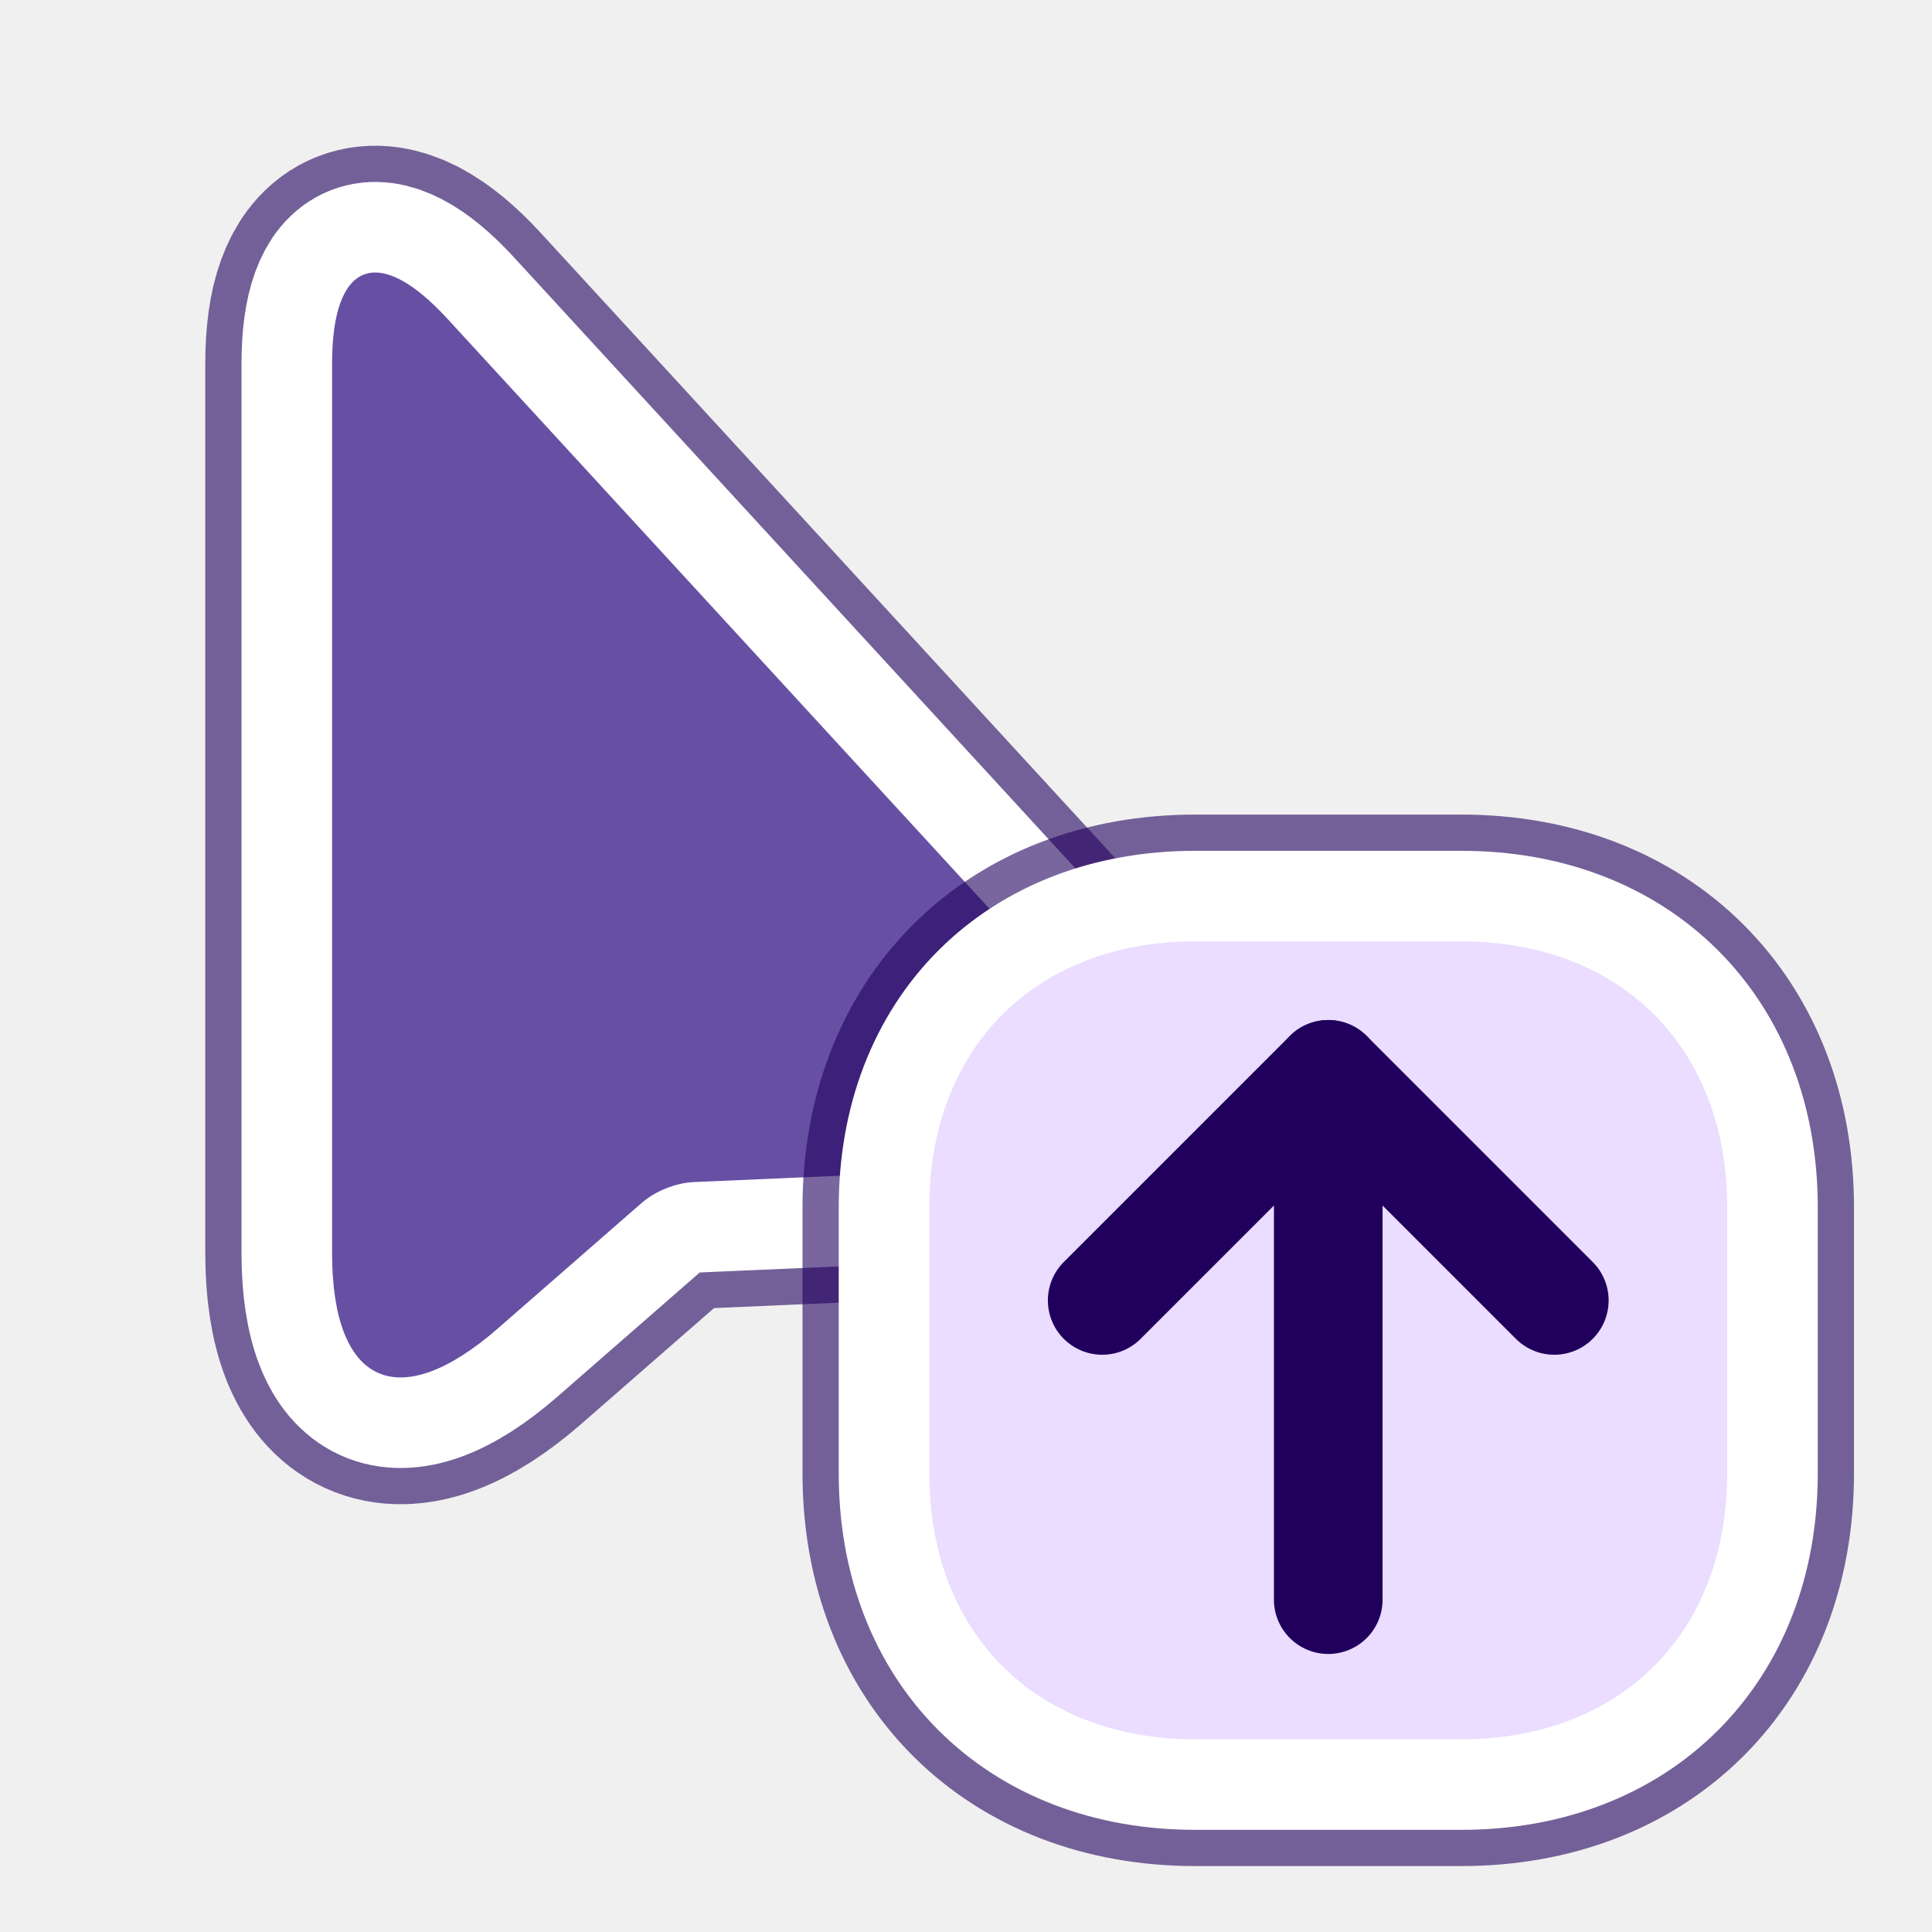
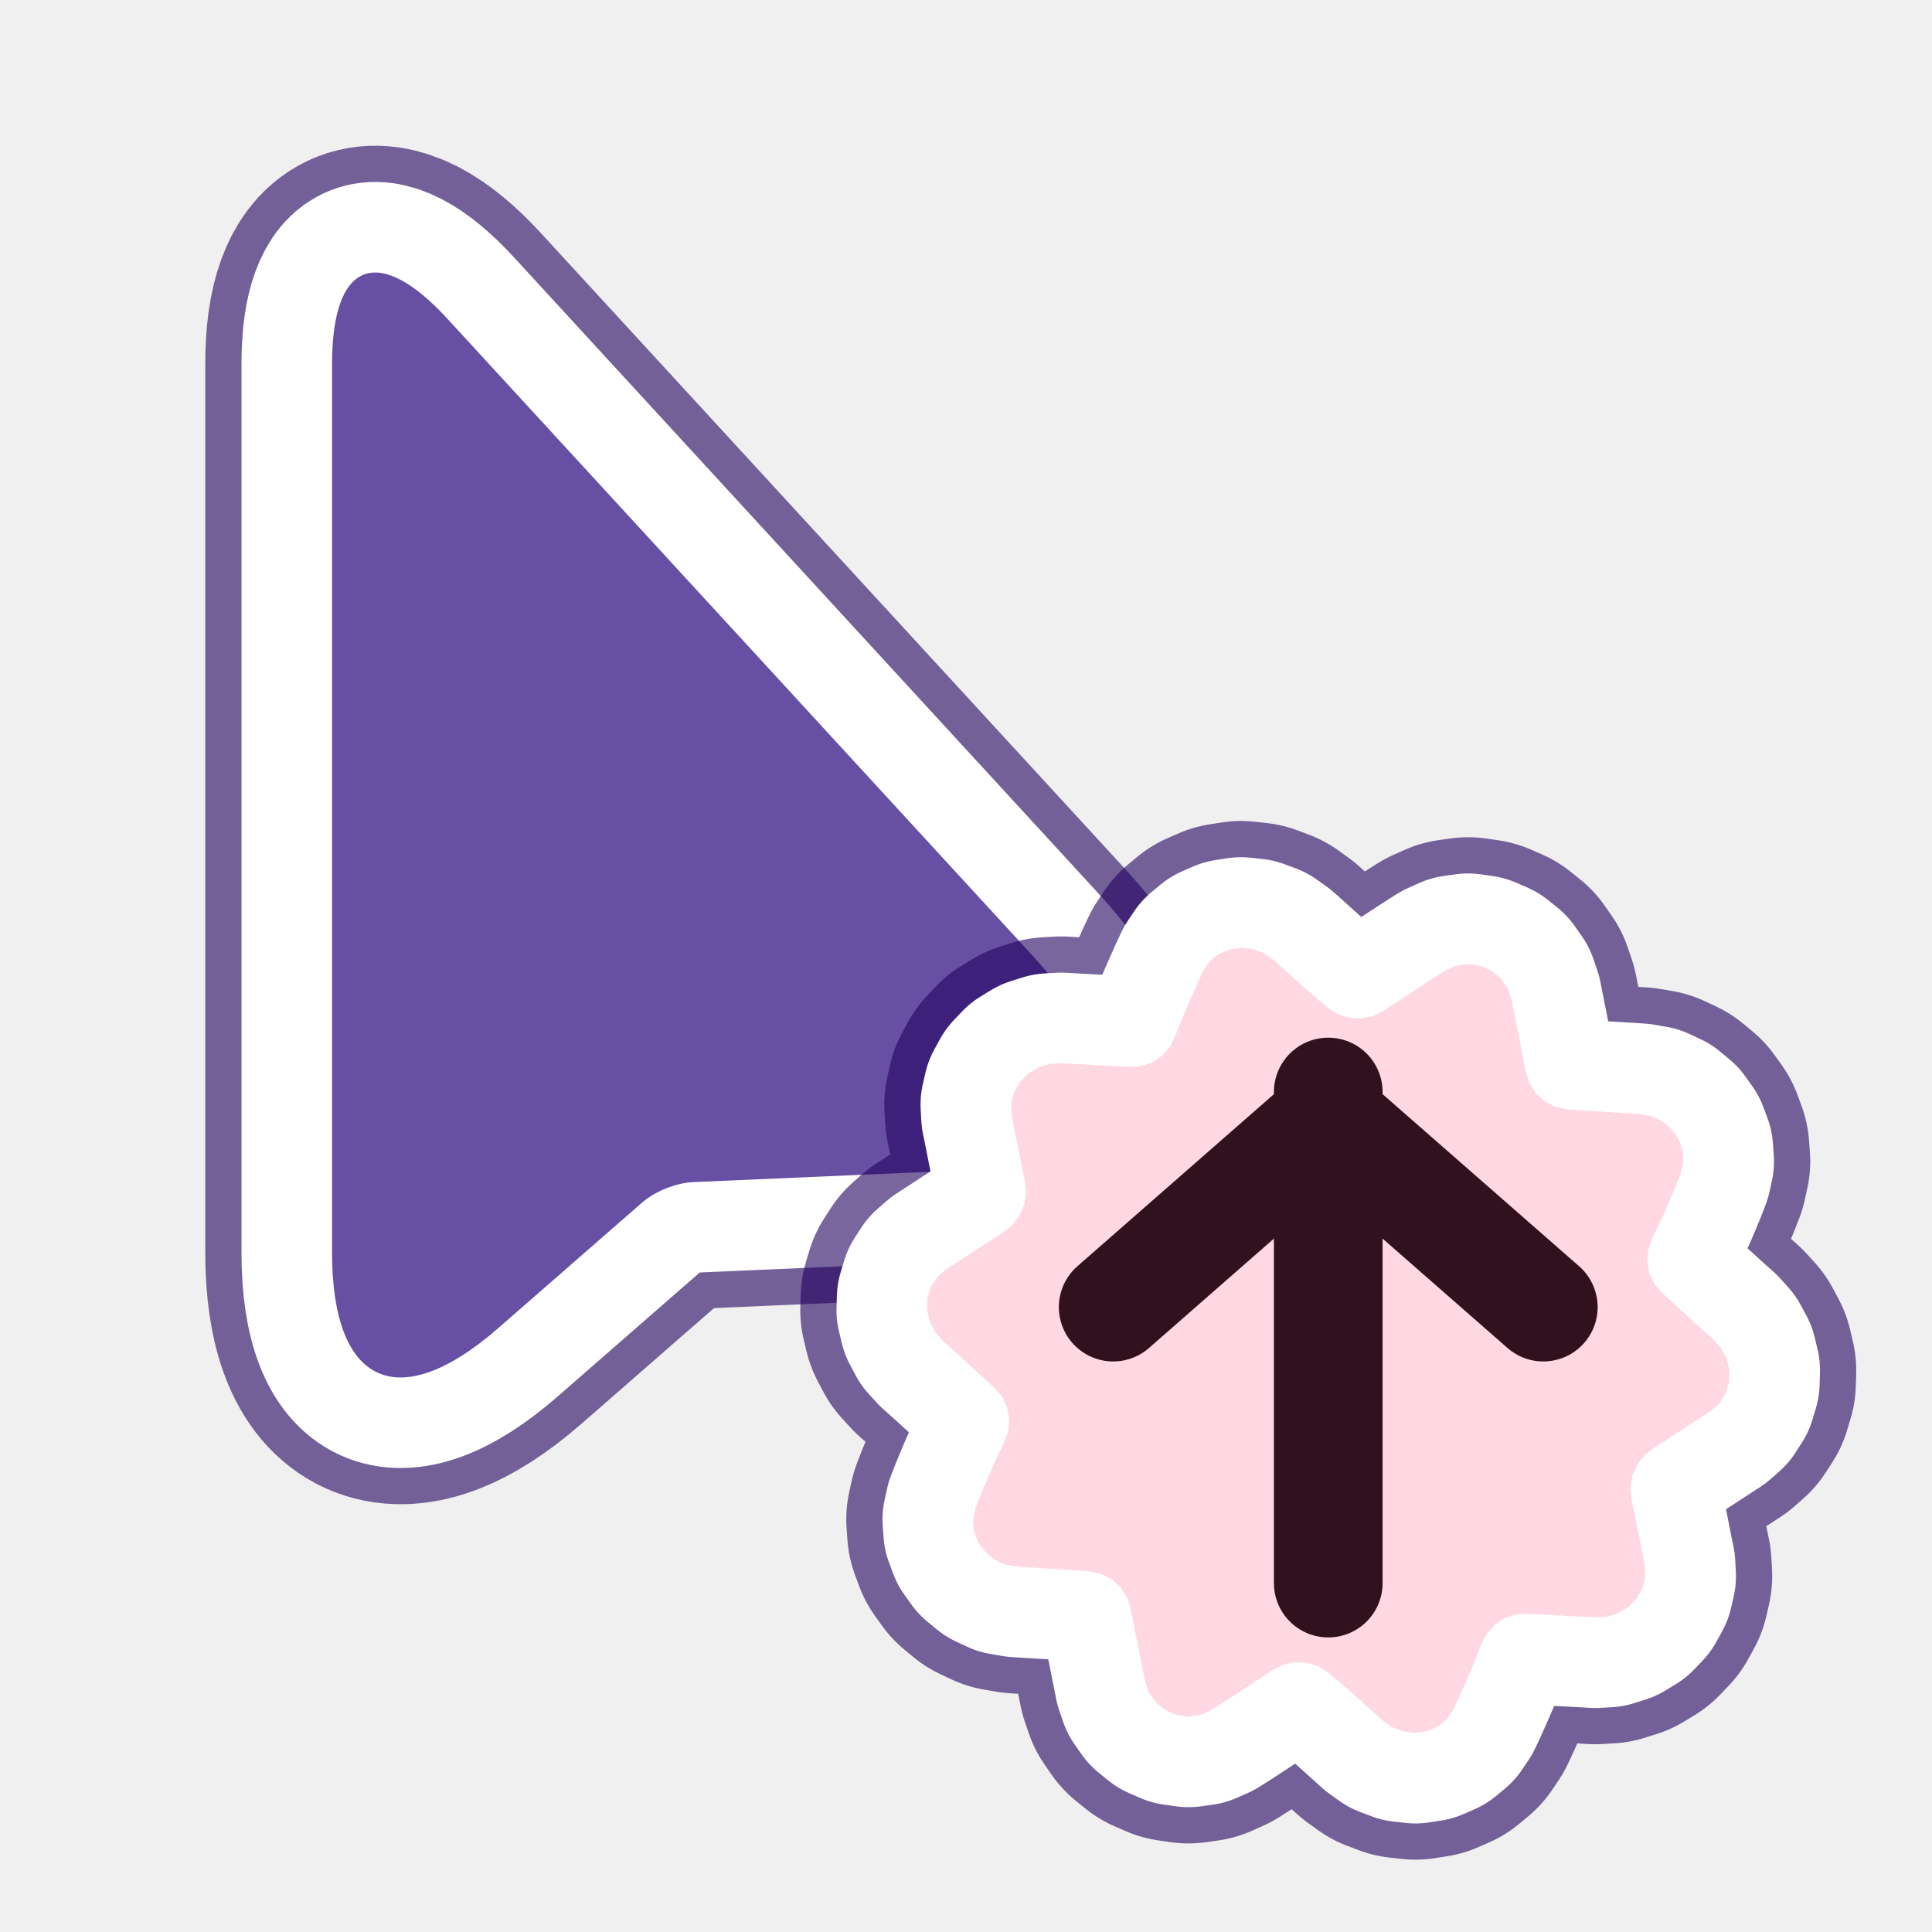
<svg xmlns="http://www.w3.org/2000/svg" width="32" height="32" viewBox="0 0 32 32" stroke-linecap="round" stroke-linejoin="round">
  <g opacity="0.6">
    <path d="M5.5,6.023L5.5,20.75C5.5,22.94 6.6,23.44 8.25,22L10.63,19.923C10.852,19.729 11.196,19.591 11.49,19.579L15.6,19.4C18.36,19.28 18.954,17.844 17.085,15.809L7.41,5.279C6.264,4.032 5.5,4.329 5.5,6.023Z" fill="#21005D" stroke="#21005D" stroke-width="4.2" />
  </g>
  <g>
    <path d="M5.5,6.023L5.5,20.75C5.5,22.94 6.6,23.44 8.25,22L10.63,19.923C10.852,19.729 11.196,19.591 11.49,19.579L15.6,19.4C18.36,19.28 18.954,17.844 17.085,15.809L7.41,5.279C6.264,4.032 5.5,4.329 5.5,6.023Z" fill="#FFFFFF" stroke="#FFFFFF" stroke-width="3" />
  </g>
  <g>
    <path d="M5.5,6.023L5.5,20.75C5.5,22.94 6.6,23.44 8.25,22L10.63,19.923C10.852,19.729 11.196,19.591 11.49,19.579L15.6,19.4C18.36,19.28 18.954,17.844 17.085,15.809L7.41,5.279C6.264,4.032 5.5,4.329 5.5,6.023Z" fill="#6750A4" />
  </g>
  <g opacity="0.6">
-     <path d="M19.797,15.592L24.203,15.592C26.846,15.592 28.608,17.354 28.608,19.997L28.608,24.403C28.608,27.046 26.846,28.808 24.203,28.808L19.797,28.808C17.154,28.808 15.392,27.046 15.392,24.403L15.392,19.997C15.392,17.354 17.154,15.592 19.797,15.592Z" fill="#21005D" stroke="#21005D" stroke-width="4.2" />
+     <path d="M24.516,15.996L24.7,16.076L24.857,16.203L24.972,16.368L25.037,16.558L25.076,16.756L25.115,16.953L25.154,17.151L25.193,17.348L25.231,17.546L25.27,17.743L25.331,17.935L25.438,18.105L25.585,18.241L25.761,18.333L25.954,18.373L26.151,18.388L26.351,18.401L26.551,18.414L26.75,18.426L26.95,18.438L27.15,18.451L27.348,18.485L27.53,18.57L27.685,18.698L27.801,18.86L27.869,19.043L27.883,19.236L27.842,19.422L27.772,19.601L27.698,19.781L27.621,19.963L27.541,20.145L27.457,20.327L27.369,20.509L27.301,20.699L27.284,20.899L27.32,21.094L27.405,21.269L27.53,21.413L27.668,21.54L27.807,21.667L27.946,21.795L28.085,21.922L28.226,22.05L28.371,22.179L28.504,22.325L28.599,22.502L28.645,22.697L28.639,22.897L28.582,23.086L28.477,23.248L28.336,23.372L28.181,23.473L28.026,23.574L27.871,23.675L27.714,23.776L27.556,23.878L27.394,23.98L27.24,24.101L27.117,24.259L27.037,24.443L27.005,24.639L27.023,24.829L27.061,25.012L27.097,25.195L27.134,25.376L27.17,25.558L27.206,25.74L27.243,25.921L27.253,26.108L27.21,26.296L27.115,26.469L26.977,26.614L26.805,26.719L26.615,26.779L26.422,26.79L26.233,26.779L26.045,26.769L25.857,26.759L25.668,26.749L25.48,26.739L25.292,26.729L25.102,26.741L24.918,26.803L24.753,26.914L24.621,27.066L24.532,27.246L24.459,27.432L24.384,27.616L24.307,27.796L24.229,27.973L24.151,28.147L24.072,28.316L23.968,28.471L23.821,28.593L23.643,28.671L23.446,28.702L23.246,28.68L23.058,28.609L22.895,28.492L22.746,28.358L22.598,28.224L22.449,28.09L22.3,27.958L22.15,27.829L22.001,27.705L21.838,27.6L21.65,27.541L21.45,27.532L21.253,27.574L21.074,27.665L20.906,27.776L20.738,27.886L20.569,27.997L20.401,28.107L20.232,28.217L20.064,28.324L19.881,28.405L19.683,28.433L19.484,28.404L19.3,28.324L19.143,28.197L19.028,28.032L18.963,27.842L18.924,27.644L18.885,27.447L18.846,27.249L18.807,27.052L18.769,26.854L18.73,26.657L18.669,26.465L18.562,26.295L18.415,26.159L18.239,26.067L18.046,26.027L17.849,26.012L17.649,25.999L17.449,25.986L17.25,25.974L17.05,25.962L16.85,25.949L16.652,25.915L16.47,25.83L16.315,25.702L16.199,25.54L16.131,25.357L16.117,25.164L16.158,24.978L16.228,24.799L16.302,24.619L16.379,24.437L16.459,24.255L16.543,24.073L16.631,23.891L16.699,23.701L16.716,23.501L16.68,23.306L16.595,23.131L16.47,22.987L16.332,22.86L16.193,22.733L16.054,22.605L15.915,22.478L15.774,22.35L15.629,22.221L15.496,22.075L15.402,21.898L15.355,21.703L15.361,21.503L15.418,21.314L15.523,21.152L15.664,21.028L15.819,20.927L15.974,20.826L16.129,20.725L16.286,20.624L16.444,20.522L16.606,20.42L16.76,20.299L16.883,20.141L16.963,19.957L16.995,19.761L16.977,19.571L16.939,19.388L16.903,19.205L16.866,19.024L16.83,18.842L16.794,18.66L16.757,18.479L16.747,18.292L16.79,18.104L16.885,17.931L17.023,17.786L17.195,17.681L17.385,17.621L17.578,17.61L17.767,17.621L17.955,17.631L18.143,17.641L18.332,17.651L18.52,17.661L18.708,17.671L18.898,17.659L19.082,17.597L19.247,17.486L19.379,17.334L19.468,17.154L19.541,16.968L19.616,16.784L19.693,16.604L19.771,16.427L19.849,16.253L19.928,16.084L20.032,15.929L20.179,15.807L20.357,15.729L20.554,15.698L20.754,15.72L20.942,15.791L21.105,15.908L21.254,16.042L21.402,16.176L21.551,16.31L21.7,16.442L21.85,16.571L21.999,16.695L22.162,16.8L22.35,16.859L22.55,16.868L22.747,16.826L22.926,16.735L23.094,16.624L23.262,16.514L23.431,16.403L23.599,16.293L23.768,16.183L23.937,16.076L24.119,15.995L24.317,15.967Z" fill="#21005D" stroke="#21005D" stroke-width="4.2" />
  </g>
  <g>
-     <path d="M19.797,15.592L24.203,15.592C26.846,15.592 28.608,17.354 28.608,19.997L28.608,24.403C28.608,27.046 26.846,28.808 24.203,28.808L19.797,28.808C17.154,28.808 15.392,27.046 15.392,24.403L15.392,19.997C15.392,17.354 17.154,15.592 19.797,15.592Z" fill="#FFFFFF" stroke="#FFFFFF" stroke-width="3" />
+     <path d="M24.516,15.996L24.7,16.076L24.857,16.203L24.972,16.368L25.037,16.558L25.076,16.756L25.115,16.953L25.154,17.151L25.193,17.348L25.231,17.546L25.27,17.743L25.331,17.935L25.438,18.105L25.585,18.241L25.761,18.333L25.954,18.373L26.151,18.388L26.351,18.401L26.551,18.414L26.75,18.426L26.95,18.438L27.15,18.451L27.348,18.485L27.53,18.57L27.685,18.698L27.801,18.86L27.869,19.043L27.883,19.236L27.842,19.422L27.772,19.601L27.698,19.781L27.621,19.963L27.541,20.145L27.457,20.327L27.369,20.509L27.301,20.699L27.284,20.899L27.32,21.094L27.405,21.269L27.53,21.413L27.668,21.54L27.807,21.667L27.946,21.795L28.085,21.922L28.226,22.05L28.371,22.179L28.504,22.325L28.599,22.502L28.645,22.697L28.639,22.897L28.582,23.086L28.477,23.248L28.336,23.372L28.181,23.473L28.026,23.574L27.871,23.675L27.714,23.776L27.556,23.878L27.394,23.98L27.24,24.101L27.117,24.259L27.037,24.443L27.005,24.639L27.023,24.829L27.061,25.012L27.097,25.195L27.134,25.376L27.17,25.558L27.206,25.74L27.243,25.921L27.253,26.108L27.21,26.296L27.115,26.469L26.977,26.614L26.805,26.719L26.615,26.779L26.422,26.79L26.233,26.779L26.045,26.769L25.857,26.759L25.668,26.749L25.48,26.739L25.292,26.729L25.102,26.741L24.918,26.803L24.753,26.914L24.621,27.066L24.532,27.246L24.459,27.432L24.384,27.616L24.307,27.796L24.229,27.973L24.151,28.147L24.072,28.316L23.968,28.471L23.821,28.593L23.643,28.671L23.446,28.702L23.246,28.68L23.058,28.609L22.895,28.492L22.746,28.358L22.598,28.224L22.449,28.09L22.3,27.958L22.15,27.829L22.001,27.705L21.838,27.6L21.65,27.541L21.45,27.532L21.253,27.574L21.074,27.665L20.906,27.776L20.738,27.886L20.569,27.997L20.401,28.107L20.232,28.217L20.064,28.324L19.881,28.405L19.683,28.433L19.484,28.404L19.3,28.324L19.143,28.197L19.028,28.032L18.963,27.842L18.924,27.644L18.885,27.447L18.846,27.249L18.807,27.052L18.769,26.854L18.73,26.657L18.669,26.465L18.562,26.295L18.415,26.159L18.239,26.067L18.046,26.027L17.849,26.012L17.649,25.999L17.449,25.986L17.25,25.974L17.05,25.962L16.85,25.949L16.652,25.915L16.47,25.83L16.315,25.702L16.199,25.54L16.131,25.357L16.117,25.164L16.158,24.978L16.228,24.799L16.302,24.619L16.379,24.437L16.459,24.255L16.543,24.073L16.631,23.891L16.699,23.701L16.716,23.501L16.68,23.306L16.595,23.131L16.47,22.987L16.332,22.86L16.193,22.733L16.054,22.605L15.915,22.478L15.774,22.35L15.629,22.221L15.496,22.075L15.402,21.898L15.355,21.703L15.361,21.503L15.418,21.314L15.523,21.152L15.664,21.028L15.819,20.927L15.974,20.826L16.129,20.725L16.286,20.624L16.444,20.522L16.606,20.42L16.76,20.299L16.883,20.141L16.963,19.957L16.995,19.761L16.977,19.571L16.939,19.388L16.903,19.205L16.866,19.024L16.83,18.842L16.794,18.66L16.757,18.479L16.747,18.292L16.79,18.104L16.885,17.931L17.023,17.786L17.195,17.681L17.385,17.621L17.578,17.61L17.767,17.621L17.955,17.631L18.143,17.641L18.332,17.651L18.52,17.661L18.708,17.671L18.898,17.659L19.082,17.597L19.247,17.486L19.379,17.334L19.468,17.154L19.541,16.968L19.616,16.784L19.693,16.604L19.771,16.427L19.849,16.253L19.928,16.084L20.032,15.929L20.179,15.807L20.357,15.729L20.554,15.698L20.754,15.72L20.942,15.791L21.105,15.908L21.254,16.042L21.402,16.176L21.551,16.31L21.7,16.442L21.85,16.571L21.999,16.695L22.162,16.8L22.35,16.859L22.55,16.868L22.747,16.826L22.926,16.735L23.094,16.624L23.262,16.514L23.431,16.403L23.599,16.293L23.768,16.183L23.937,16.076L24.119,15.995L24.317,15.967Z" fill="#FFFFFF" stroke="#FFFFFF" stroke-width="3" />
  </g>
  <g>
-     <path d="M19.797,15.592L24.203,15.592C26.846,15.592 28.608,17.354 28.608,19.997L28.608,24.403C28.608,27.046 26.846,28.808 24.203,28.808L19.797,28.808C17.154,28.808 15.392,27.046 15.392,24.403L15.392,19.997C15.392,17.354 17.154,15.592 19.797,15.592Z" fill="#EADDFF" />
+     <path d="M24.516,15.996L24.7,16.076L24.857,16.203L24.972,16.368L25.037,16.558L25.076,16.756L25.115,16.953L25.154,17.151L25.193,17.348L25.231,17.546L25.27,17.743L25.331,17.935L25.438,18.105L25.585,18.241L25.761,18.333L25.954,18.373L26.151,18.388L26.351,18.401L26.551,18.414L26.75,18.426L26.95,18.438L27.15,18.451L27.348,18.485L27.53,18.57L27.685,18.698L27.801,18.86L27.869,19.043L27.883,19.236L27.842,19.422L27.772,19.601L27.698,19.781L27.621,19.963L27.541,20.145L27.457,20.327L27.369,20.509L27.301,20.699L27.284,20.899L27.32,21.094L27.405,21.269L27.53,21.413L27.668,21.54L27.807,21.667L27.946,21.795L28.085,21.922L28.226,22.05L28.371,22.179L28.504,22.325L28.599,22.502L28.645,22.697L28.639,22.897L28.582,23.086L28.477,23.248L28.336,23.372L28.181,23.473L28.026,23.574L27.871,23.675L27.714,23.776L27.556,23.878L27.394,23.98L27.24,24.101L27.117,24.259L27.037,24.443L27.005,24.639L27.023,24.829L27.061,25.012L27.097,25.195L27.134,25.376L27.17,25.558L27.206,25.74L27.243,25.921L27.253,26.108L27.21,26.296L27.115,26.469L26.977,26.614L26.805,26.719L26.615,26.779L26.422,26.79L26.233,26.779L26.045,26.769L25.857,26.759L25.668,26.749L25.48,26.739L25.292,26.729L25.102,26.741L24.918,26.803L24.753,26.914L24.621,27.066L24.532,27.246L24.459,27.432L24.384,27.616L24.307,27.796L24.229,27.973L24.151,28.147L24.072,28.316L23.968,28.471L23.821,28.593L23.643,28.671L23.446,28.702L23.246,28.68L23.058,28.609L22.895,28.492L22.746,28.358L22.598,28.224L22.449,28.09L22.3,27.958L22.15,27.829L22.001,27.705L21.838,27.6L21.65,27.541L21.45,27.532L21.253,27.574L21.074,27.665L20.906,27.776L20.738,27.886L20.569,27.997L20.401,28.107L20.232,28.217L20.064,28.324L19.881,28.405L19.683,28.433L19.484,28.404L19.3,28.324L19.143,28.197L19.028,28.032L18.963,27.842L18.924,27.644L18.885,27.447L18.846,27.249L18.807,27.052L18.769,26.854L18.73,26.657L18.669,26.465L18.562,26.295L18.415,26.159L18.239,26.067L18.046,26.027L17.849,26.012L17.649,25.999L17.449,25.986L17.25,25.974L17.05,25.962L16.85,25.949L16.652,25.915L16.47,25.83L16.315,25.702L16.199,25.54L16.131,25.357L16.117,25.164L16.158,24.978L16.228,24.799L16.302,24.619L16.379,24.437L16.459,24.255L16.543,24.073L16.631,23.891L16.699,23.701L16.716,23.501L16.68,23.306L16.595,23.131L16.47,22.987L16.332,22.86L16.193,22.733L16.054,22.605L15.915,22.478L15.774,22.35L15.629,22.221L15.496,22.075L15.402,21.898L15.355,21.703L15.361,21.503L15.418,21.314L15.523,21.152L15.664,21.028L15.819,20.927L15.974,20.826L16.129,20.725L16.286,20.624L16.444,20.522L16.606,20.42L16.76,20.299L16.883,20.141L16.963,19.957L16.995,19.761L16.977,19.571L16.939,19.388L16.903,19.205L16.866,19.024L16.83,18.842L16.794,18.66L16.757,18.479L16.747,18.292L16.79,18.104L16.885,17.931L17.023,17.786L17.195,17.681L17.385,17.621L17.578,17.61L17.767,17.621L17.955,17.631L18.143,17.641L18.332,17.651L18.52,17.661L18.708,17.671L18.898,17.659L19.082,17.597L19.247,17.486L19.379,17.334L19.468,17.154L19.541,16.968L19.616,16.784L19.693,16.604L19.771,16.427L19.849,16.253L19.928,16.084L20.032,15.929L20.179,15.807L20.357,15.729L20.554,15.698L20.754,15.72L20.942,15.791L21.105,15.908L21.254,16.042L21.402,16.176L21.551,16.31L21.7,16.442L21.85,16.571L21.999,16.695L22.162,16.8L22.35,16.859L22.55,16.868L22.747,16.826L22.926,16.735L23.094,16.624L23.262,16.514L23.431,16.403L23.599,16.293L23.768,16.183L23.937,16.076L24.119,15.995L24.317,15.967Z" fill="#FFD8E4" />
  </g>
  <g>
-     <path d="M22,17.795L22,26.495" fill="none" stroke="#21005D" stroke-width="1.8" />
-     <path d="M18.256,21.539L22,17.795L25.744,21.539" fill="none" stroke="#21005D" stroke-width="1.8" />
+     <path d="M22,18.087L22,26.221" fill="none" stroke="#31111D" stroke-width="1.8" />
+     <path d="M18.438,21.65L22,18.531L25.562,21.65" fill="none" stroke="#31111D" stroke-width="1.8" />
  </g>
</svg>
